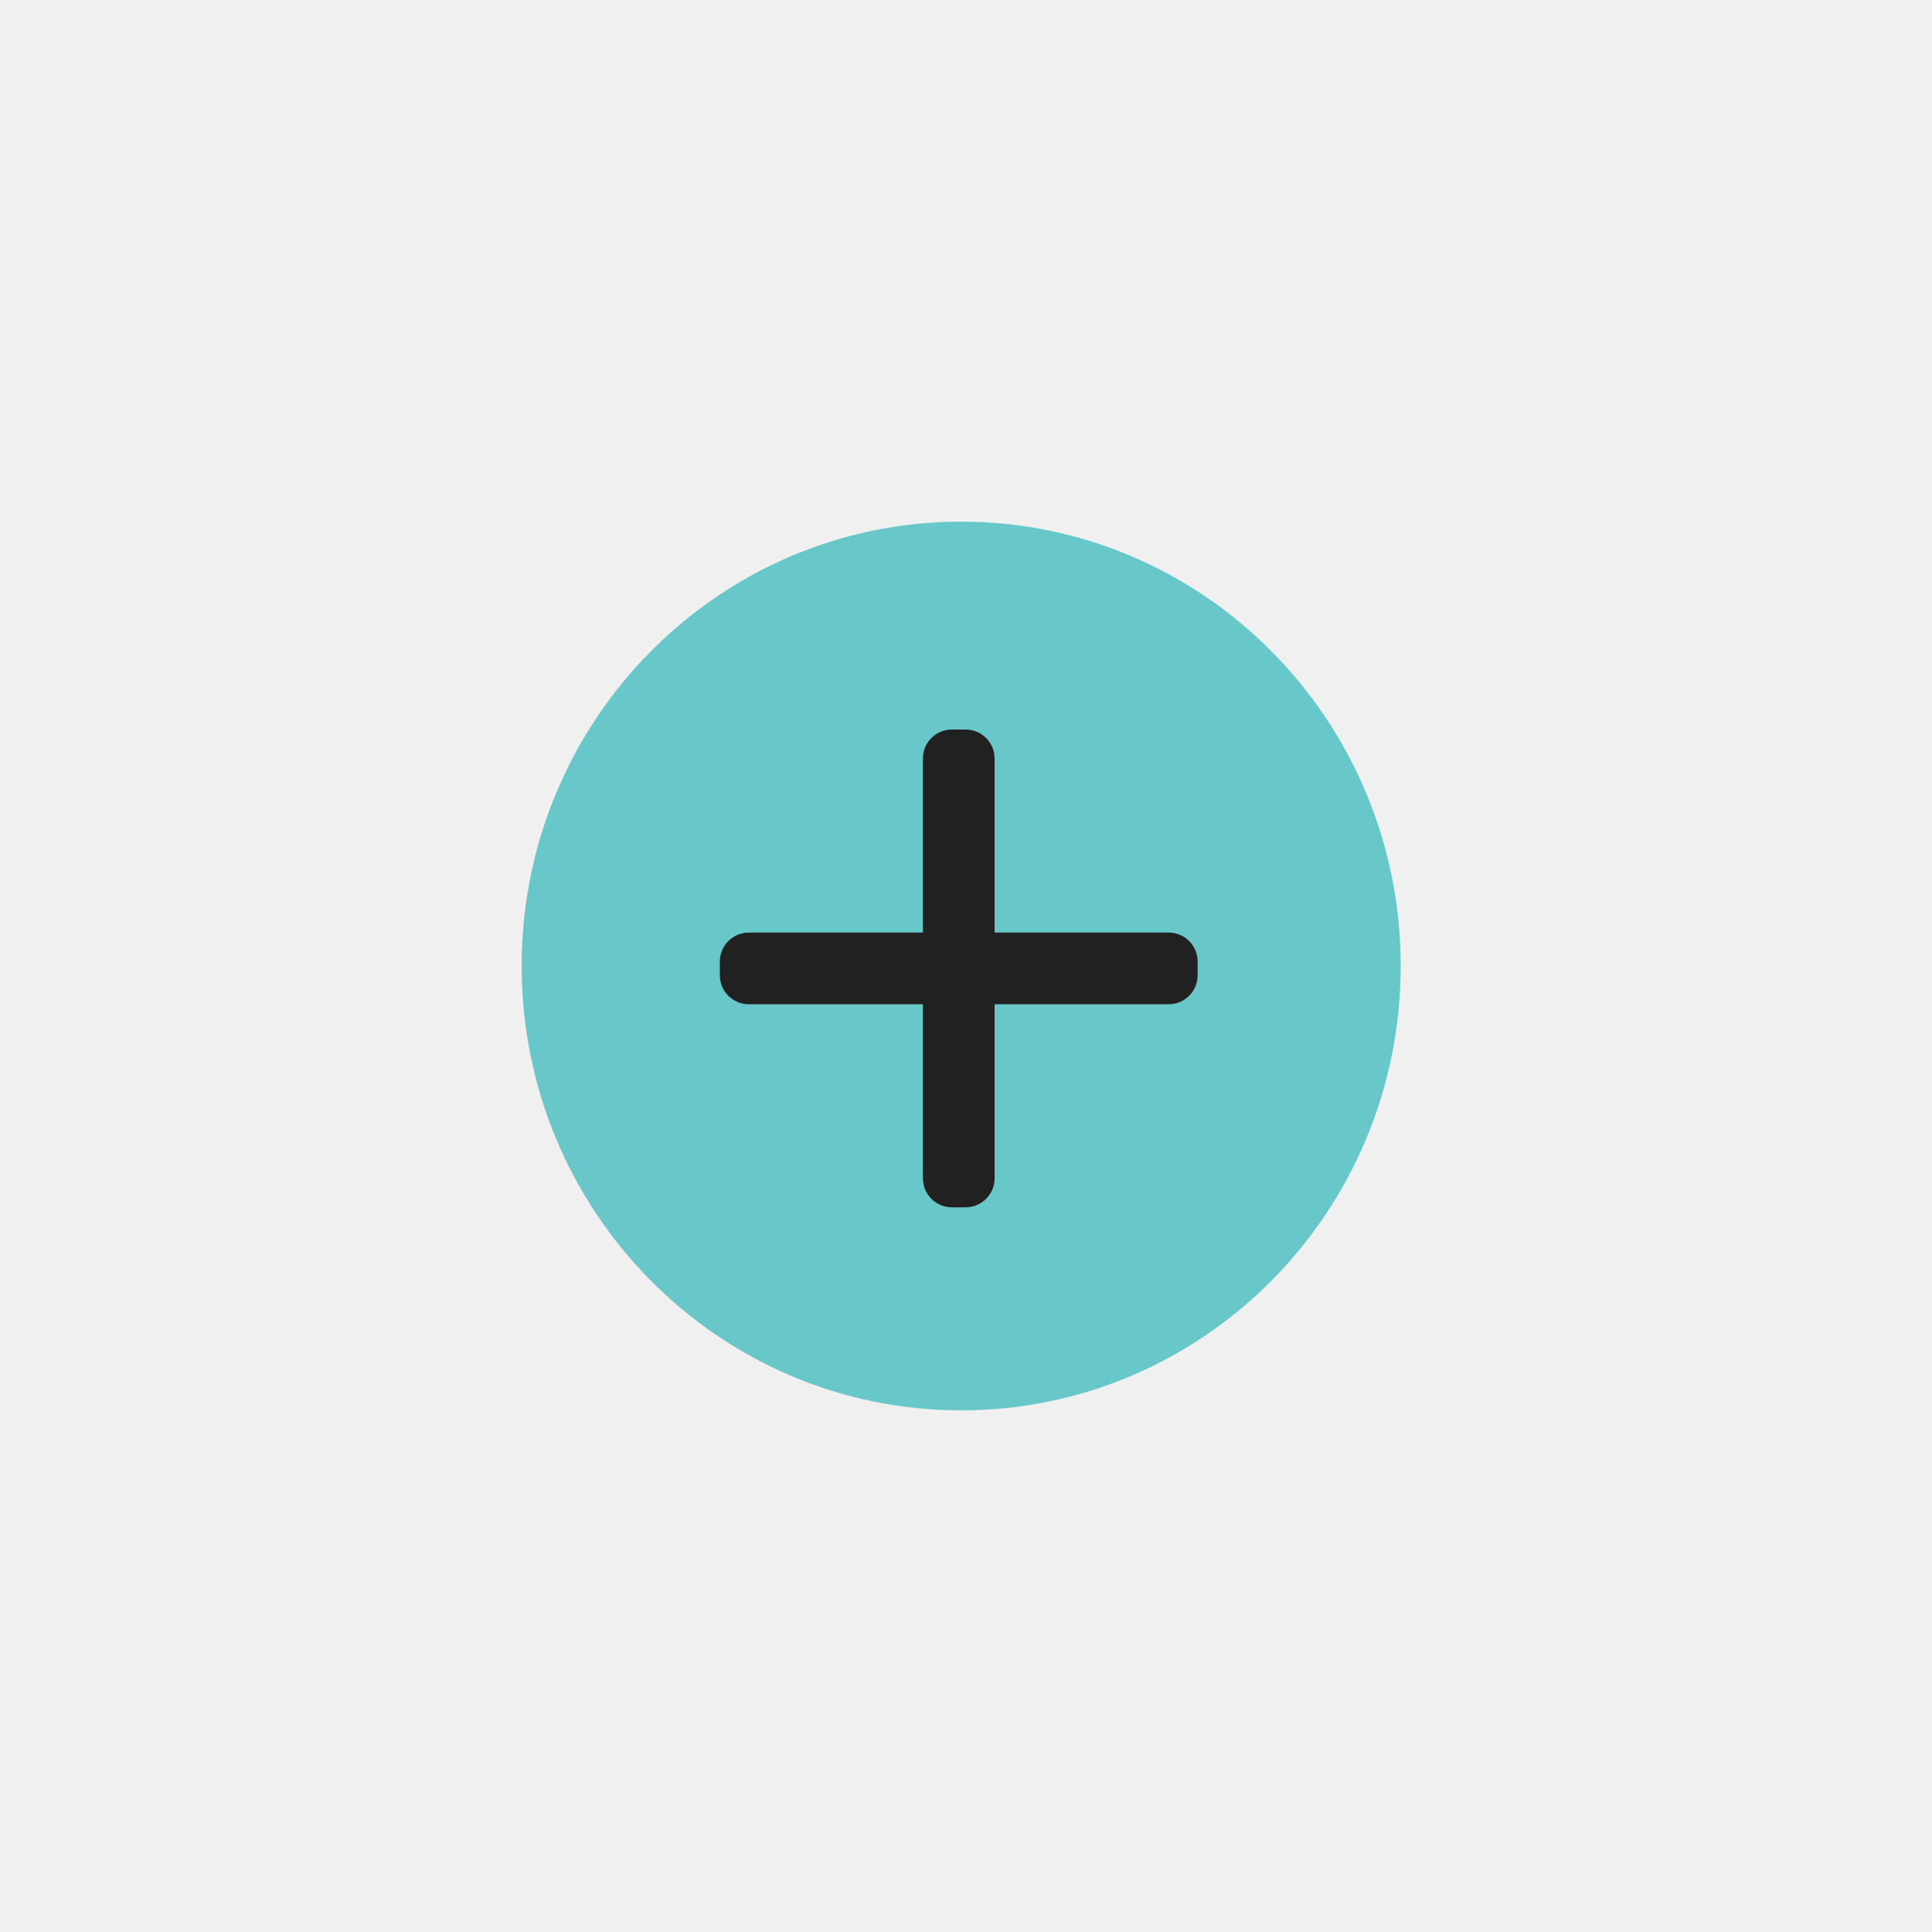
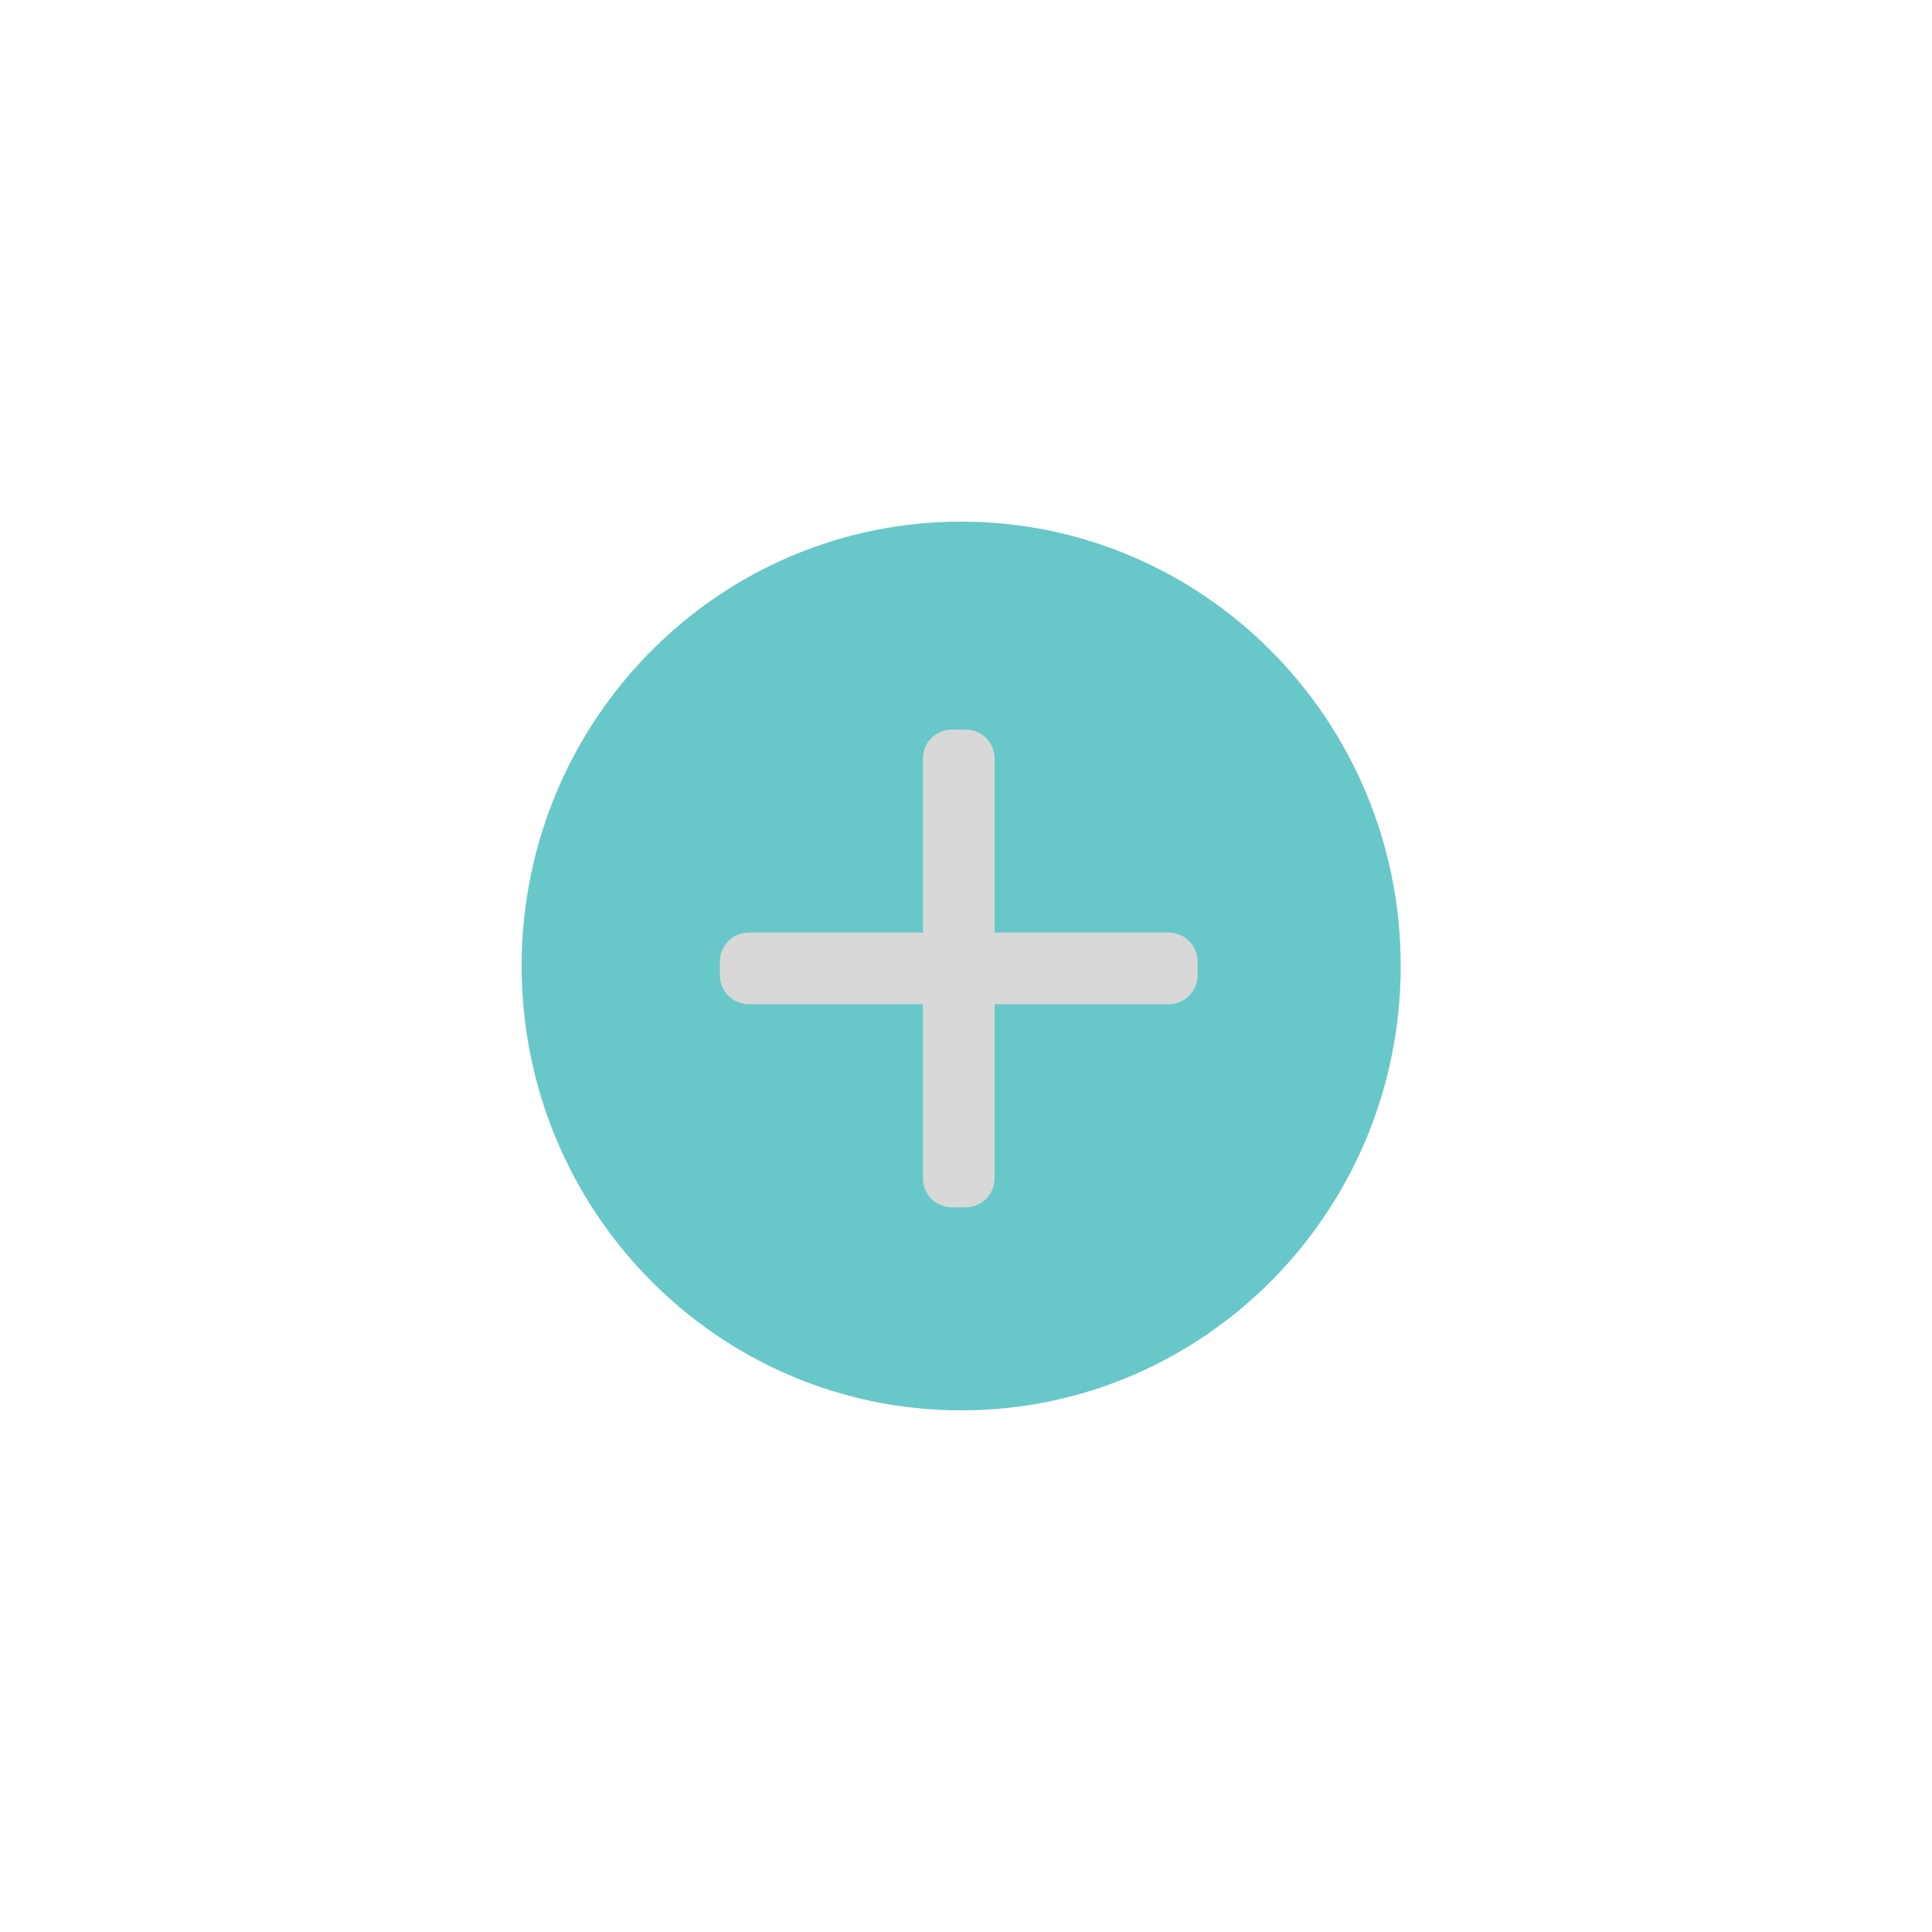
<svg xmlns="http://www.w3.org/2000/svg" width="200" height="200" viewBox="0 0 200 200" fill="none">
+   <rect width="200" height="200" fill="#F2F2F2" />
+   <rect width="200" height="200" fill="white" />
  <path fill-rule="evenodd" clip-rule="evenodd" d="M99.5 146C124.629 146 145 125.405 145 100C145 74.595 124.629 54 99.5 54C74.371 54 54 74.595 54 100C54 125.405 74.371 146 99.5 146Z" fill="#68C7C9" />
-   <path fill-rule="evenodd" clip-rule="evenodd" d="M98.541 75.52C96.884 75.52 95.541 76.863 95.541 78.52V96.54H77.52C75.864 96.54 74.52 97.884 74.52 99.54V100.959C74.52 102.616 75.864 103.959 77.52 103.959H95.541V121.98C95.541 123.637 96.884 124.98 98.541 124.98H99.96C101.617 124.98 102.96 123.637 102.96 121.98V103.959H120.98C122.637 103.959 123.98 102.616 123.98 100.959V99.54C123.98 97.884 122.637 96.54 120.98 96.54H102.96V78.52C102.96 76.863 101.617 75.52 99.96 75.52H98.541Z" fill="#212121" />
+   <path fill-rule="evenodd" clip-rule="evenodd" d="M98.541 75.52C96.884 75.52 95.541 76.863 95.541 78.52V96.54H77.52C75.864 96.54 74.52 97.884 74.52 99.54V100.959C74.52 102.616 75.864 103.959 77.52 103.959H95.541V121.98C95.541 123.637 96.884 124.98 98.541 124.98H99.96C101.617 124.98 102.96 123.637 102.96 121.98V103.959H120.98C122.637 103.959 123.98 102.616 123.98 100.959V99.54C123.98 97.884 122.637 96.54 120.98 96.54H102.96V78.52C102.96 76.863 101.617 75.52 99.96 75.52H98.541Z" fill="#D8D8D8" />
</svg>
